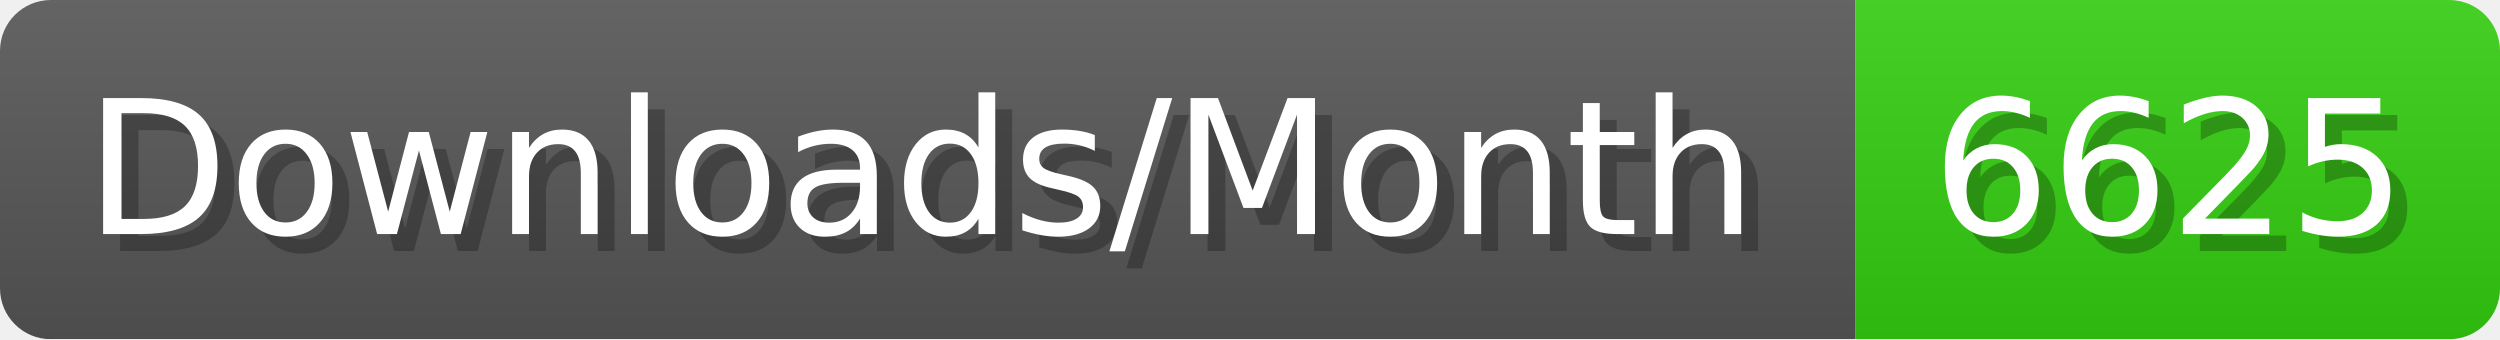
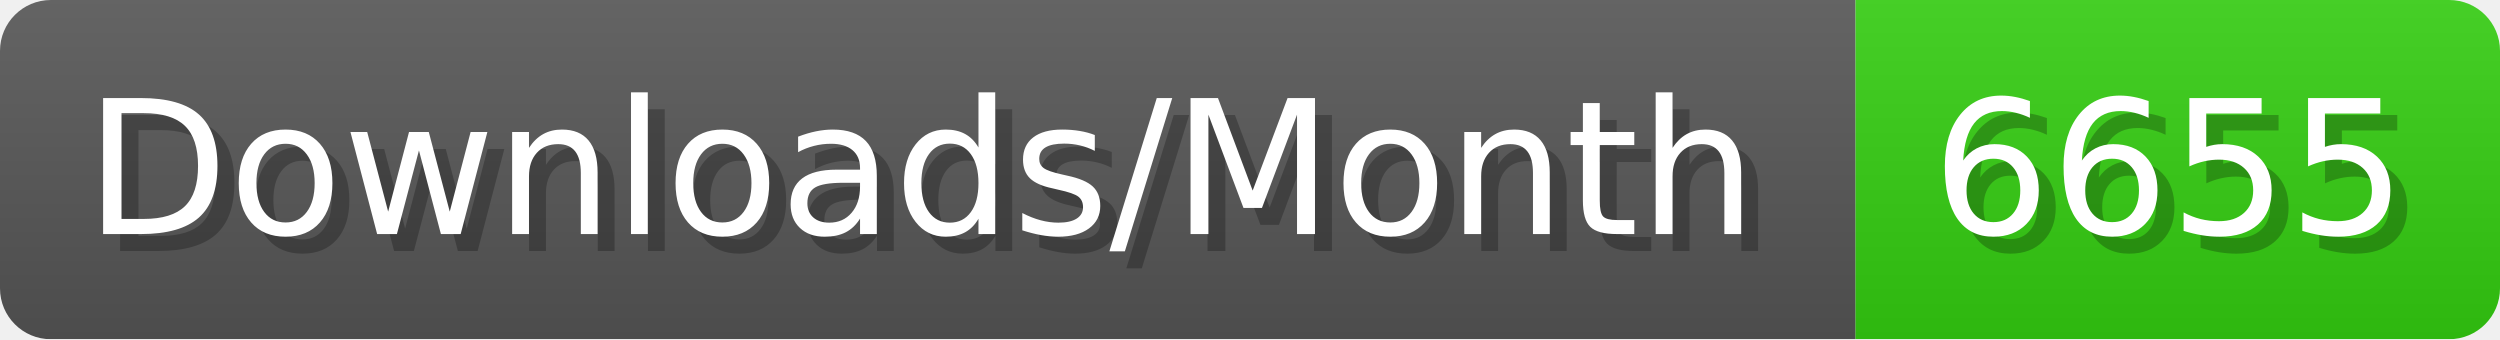
- <svg xmlns="http://www.w3.org/2000/svg" width="147.4" height="20" viewBox="0 0 1474 200" role="img" aria-label="Downloads/Month: 6625">
+ <svg xmlns="http://www.w3.org/2000/svg" width="147.4" height="20" viewBox="0 0 1474 200" role="img" aria-label="Downloads/Month: 6655">
  <linearGradient id="YlXUI" x2="0" y2="100%">
    <stop offset="0" stop-opacity=".1" stop-color="#EEE" />
    <stop offset="1" stop-opacity=".1" />
  </linearGradient>
  <mask id="JHhop">
    <rect width="1474" height="200" rx="30" fill="#FFF" />
  </mask>
  <g mask="url(#JHhop)">
    <rect width="1094" height="200" fill="#555" />
    <rect width="380" height="200" fill="#3C1" x="1094" />
    <rect width="1474" height="200" fill="url(#YlXUI)" />
  </g>
  <g aria-hidden="true" fill="#fff" text-anchor="start" font-family="Verdana,DejaVu Sans,sans-serif" font-size="110">
    <text x="60" y="148" textLength="994" fill="#000" opacity="0.25">Downloads/Month</text>
    <text x="50" y="138" textLength="994">Downloads/Month</text>
-     <text x="1149" y="148" textLength="280" fill="#000" opacity="0.25">6625</text>
-     <text x="1139" y="138" textLength="280">6625</text>
+     <text x="1149" y="148" textLength="280" fill="#000" opacity="0.25">6655</text>
+     <text x="1139" y="138" textLength="280">6655</text>
  </g>
</svg>
